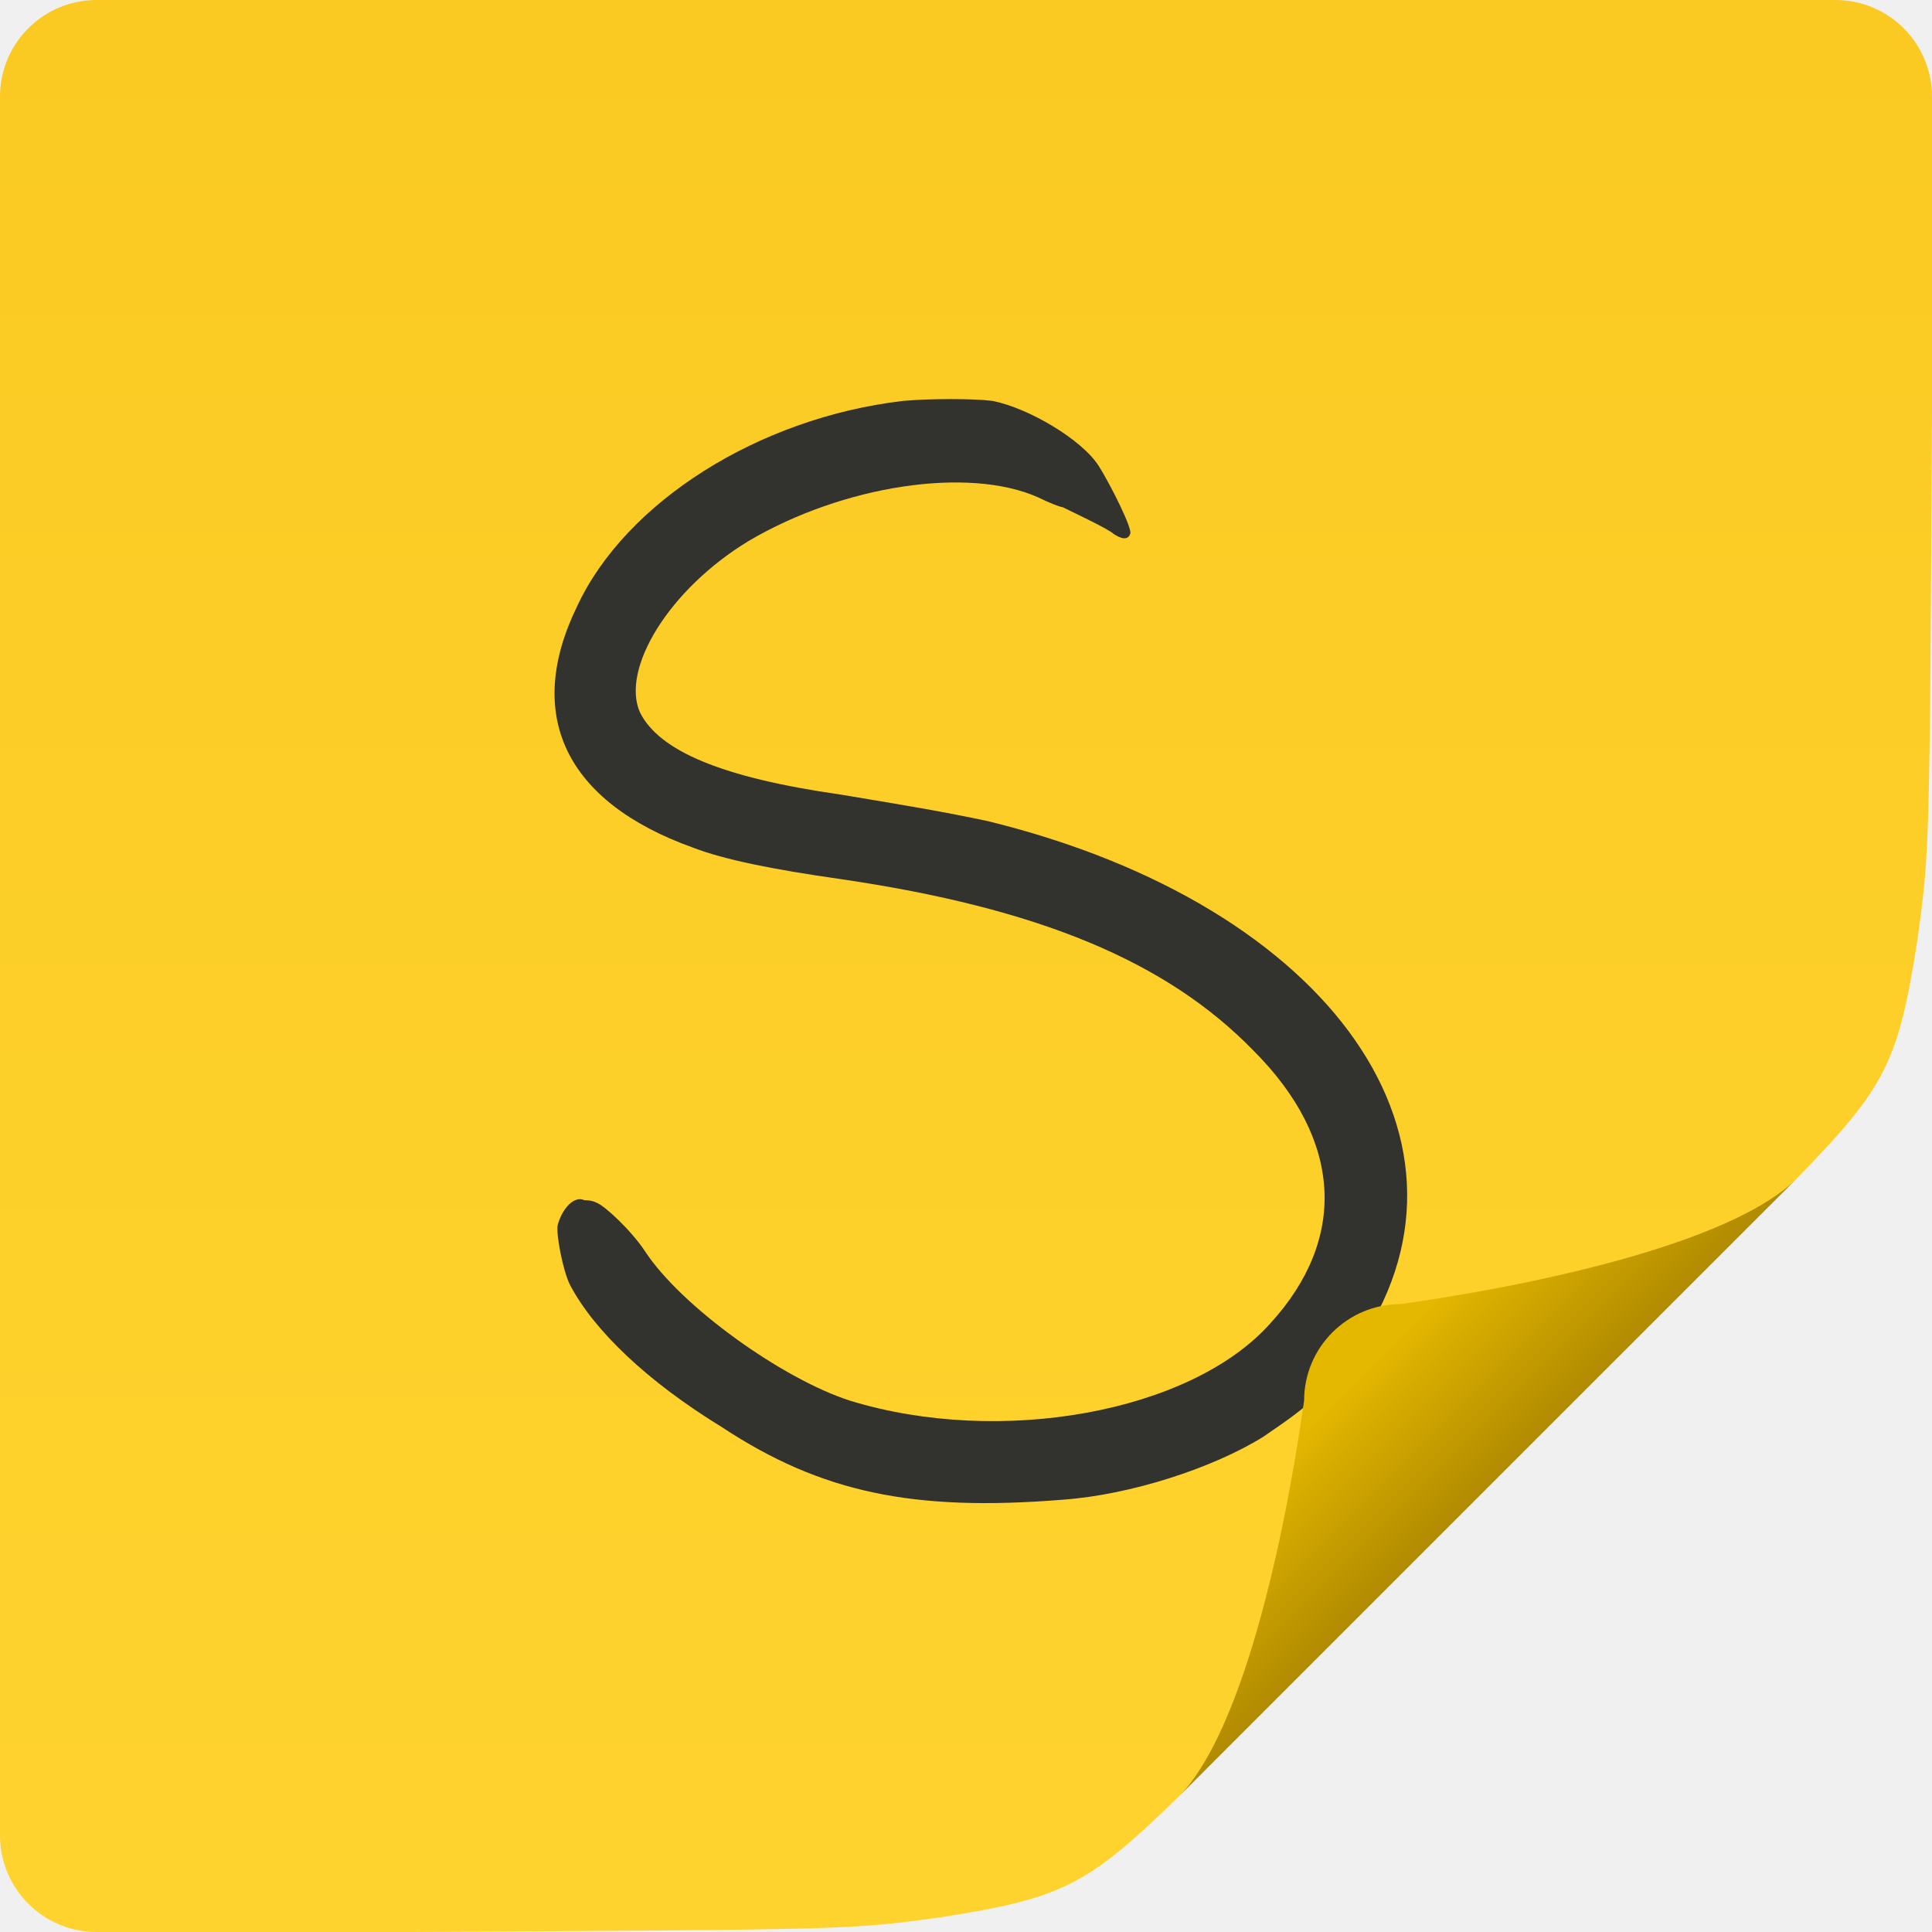
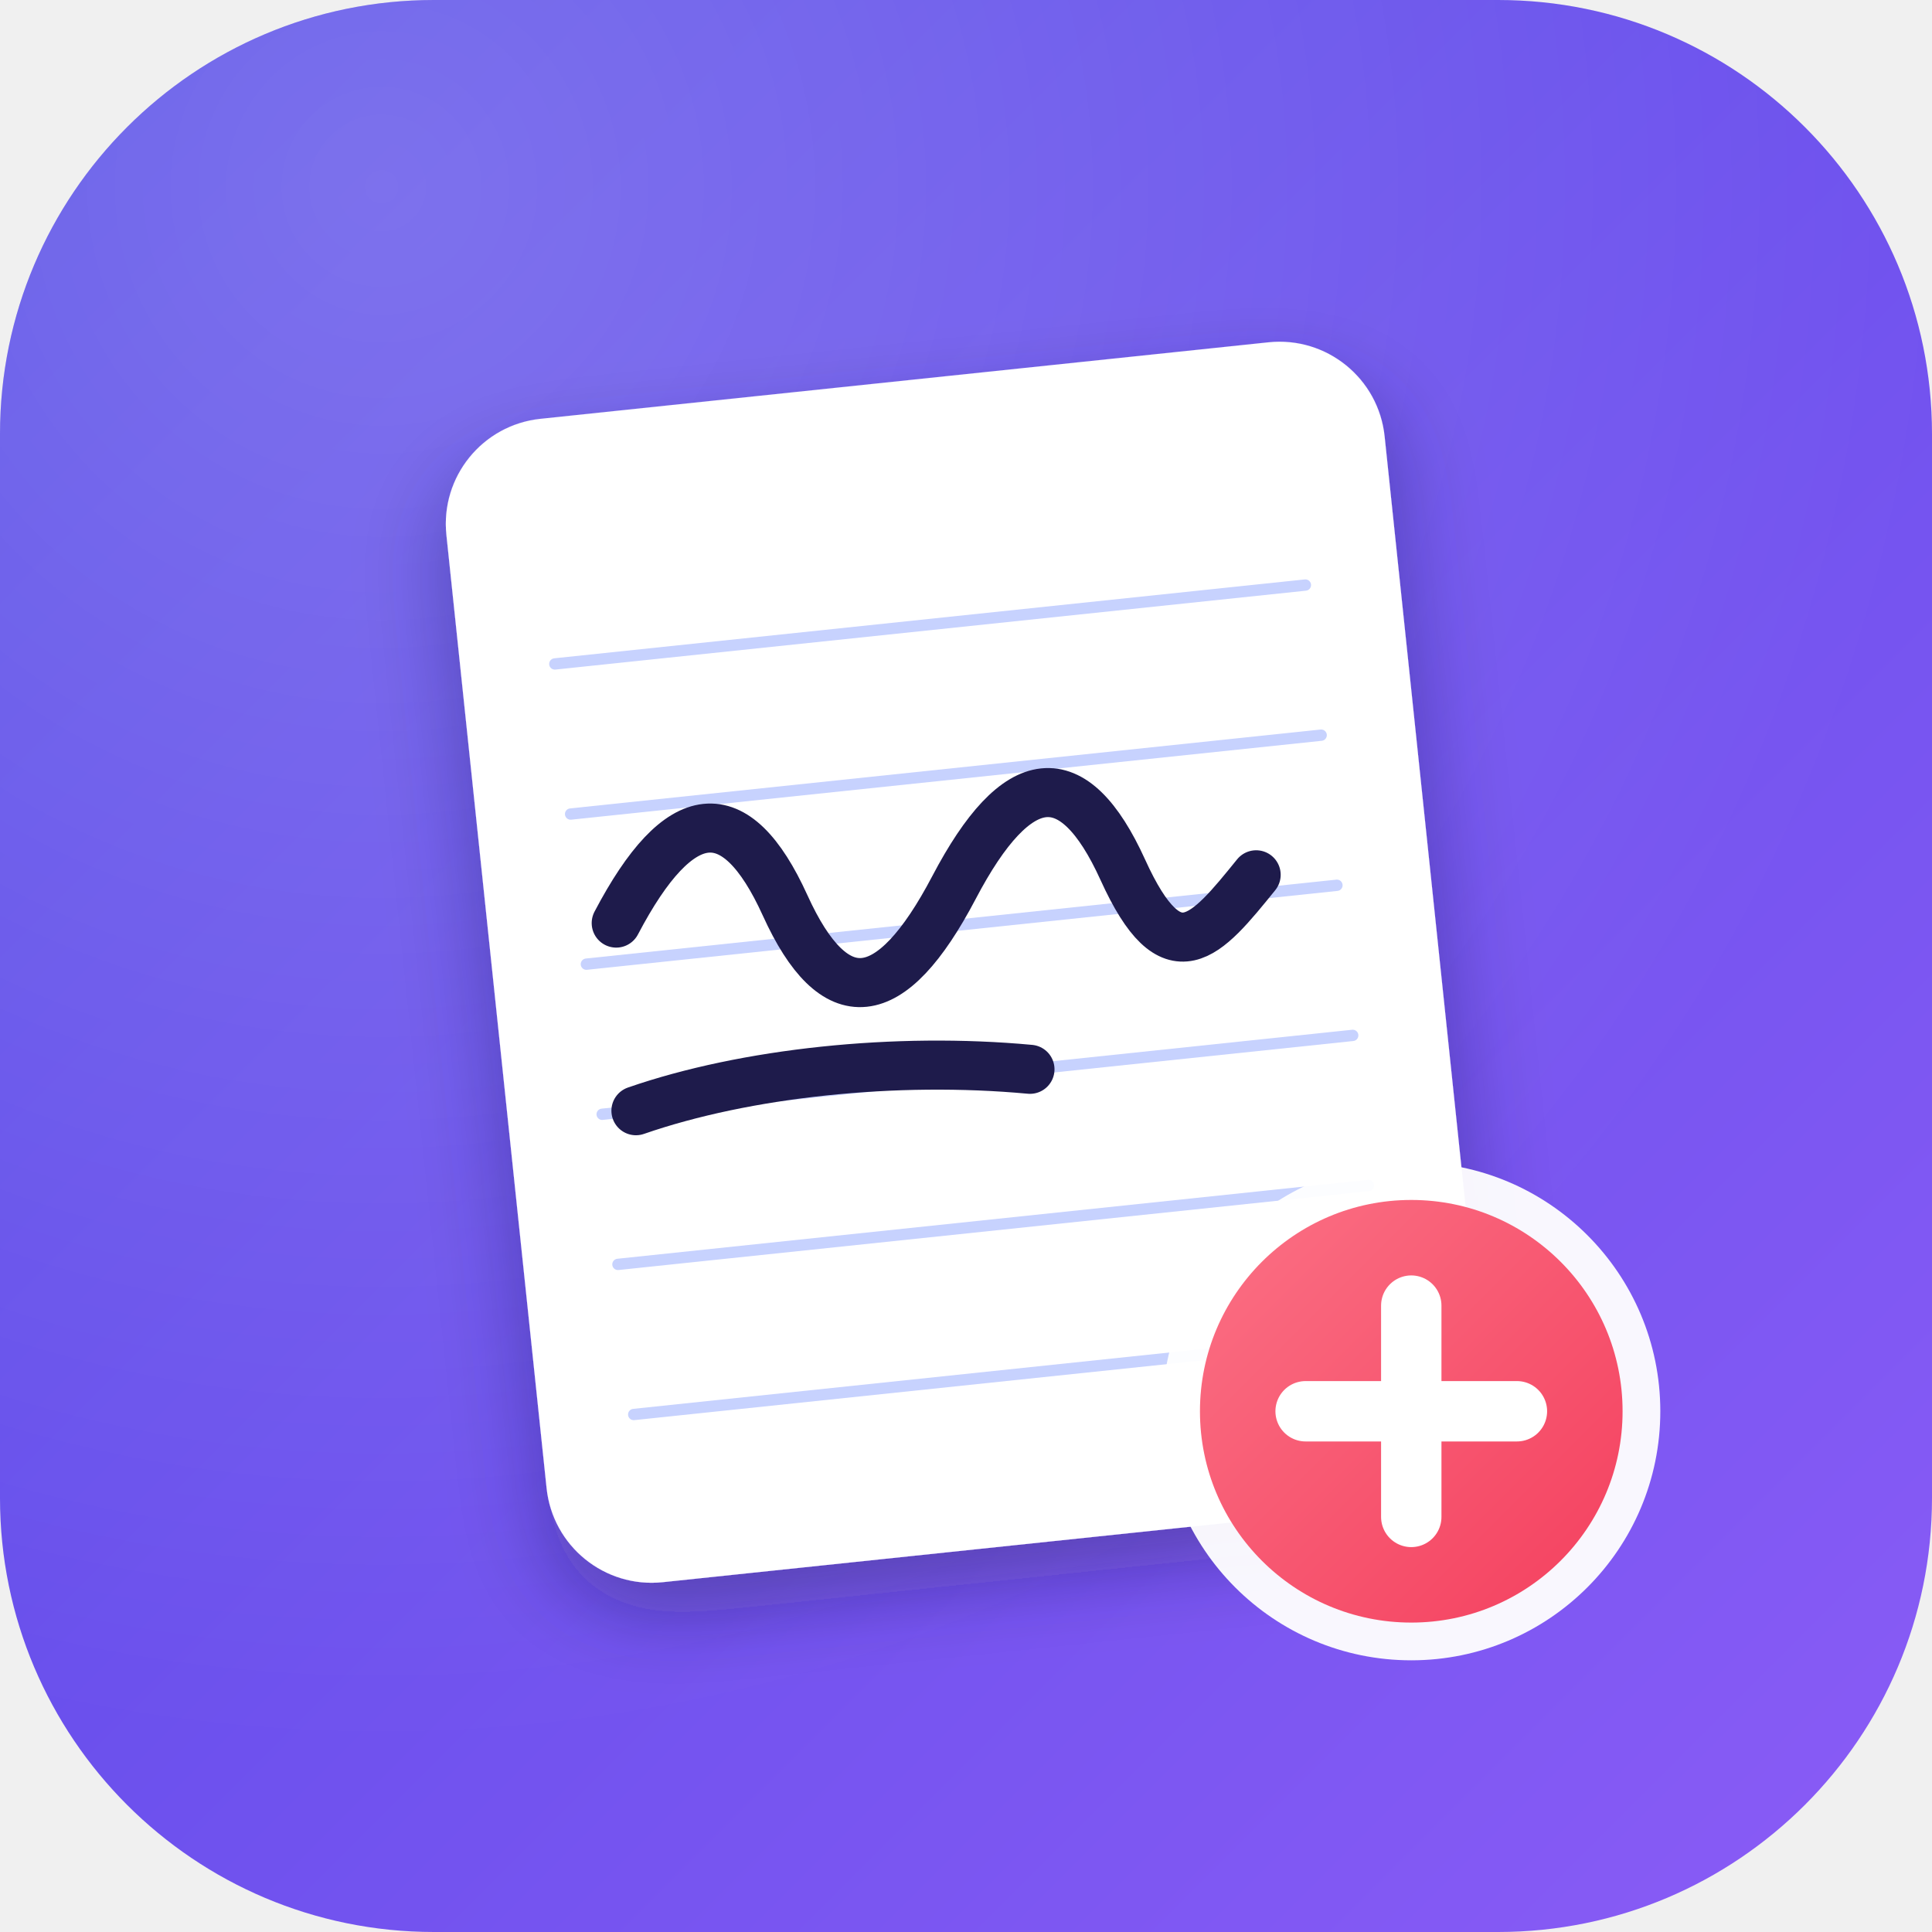
- <svg xmlns="http://www.w3.org/2000/svg" viewBox="0 0 800 800" width="1024" height="1024">
+ <svg xmlns="http://www.w3.org/2000/svg" viewBox="0 0 1024 1024" width="1024" height="1024">
  <defs>
-     <linearGradient id="yellowPaper" x1="0%" y1="0%" x2="0%" y2="100%">
-       <stop offset="0%" stop-color="#faca22" />
-       <stop offset="100%" stop-color="#ffd32e" />
+     <linearGradient id="bg" x1="0" y1="0" x2="1" y2="1">
+       <stop offset="0" stop-color="#4F46E5" />
+       <stop offset="1" stop-color="#8B5CF6" />
    </linearGradient>
-     <linearGradient id="shadowedPaper" x1="0%" y1="0%" x2="100%" y2="100%">
-       <stop offset="30%" stop-color="#e5b800" />
-       <stop offset="50%" stop-color="#b18b00" />
+     <radialGradient id="shine" cx="0.2" cy="0.1" r="0.8">
+       <stop offset="0" stop-color="#ffffff" stop-opacity="0.22" />
+       <stop offset="1" stop-color="#ffffff" stop-opacity="0" />
+     </radialGradient>
+     <linearGradient id="coral" x1="0" y1="0" x2="1" y2="1">
+       <stop offset="0" stop-color="#FB7185" />
+       <stop offset="1" stop-color="#F43F5E" />
    </linearGradient>
+     <filter id="shadow" x="-20%" y="-20%" width="140%" height="140%">
+       <feDropShadow dx="0" dy="18" stdDeviation="22" flood-color="#1E1B4B" flood-opacity="0.35" />
+     </filter>
  </defs>
-   <path fill="url(#yellowPaper)" d="M744 488c37-38 42-48 50-99 5-37 5-35 6-219V40A40 40 0 00760 0H40A40 40 0 000 40V760a40 40 0 0040 40H170c184-1 182-1 219-6 51-8 61-13 99-50Z" />
-   <path fill="#32322e" d="M374 166c-60 7-115 42-135 85-22 45-5 81 48 100 13 5 33 9 61 13 82 12 135 34 171 71 37 37 39 78 7 113-33 37-112 51-174 32-28-9-70-39-85-62-6-9-17-19-20-20-2-1-4-1-5-1-4-2-9 3-11 10-1 3 2 19 5 25 10 19 32 40 63 59 41 27 79 35 141 30 28-2 62-13 83-26 22-15 22-16 38-36 60-85-9-184-152-219-19-4-31-6-61-11-49-7-75-18-83-34-8-18 12-51 45-71 39-23 91-31 120-18 4 2 9 4 10 4 4 2 19 9 21 11 3 2 6 3 7 0 1-2-8-20-13-28-7-11-29-24-44-27-8-1-26-1-37 0Z" />
-   <path fill="url(#shadowedPaper)" d="M488 744C512 720 530 650 540 580A40 40 0 01580 540C650 530 720 512 744 488Z" />
+   <rect width="1024" height="1024" rx="230" fill="url(#bg)" />
+   <rect width="1024" height="1024" rx="230" fill="url(#shine)" />
+   <g transform="translate(512 512) scale(1.0) translate(-512 -512)">
+     <g transform="rotate(-6 512 512)" filter="url(#shadow)">
+       <rect x="262" y="200" width="500" height="620" rx="56" fill="#ffffff" />
+     </g>
+     <g transform="rotate(-6 512 512)">
+       <path d="M312 330h400" stroke="#C7D2FE" stroke-width="6" stroke-linecap="round" />
+       <path d="M312 410h400" stroke="#C7D2FE" stroke-width="6" stroke-linecap="round" />
+       <path d="M312 490h400" stroke="#C7D2FE" stroke-width="6" stroke-linecap="round" />
+       <path d="M312 570h400" stroke="#C7D2FE" stroke-width="6" stroke-linecap="round" />
+       <path d="M312 650h400" stroke="#C7D2FE" stroke-width="6" stroke-linecap="round" />
+       <path d="M312 730h400" stroke="#C7D2FE" stroke-width="6" stroke-linecap="round" />
+       <path d="M330 470c40-60 70-60 90 0s50 60 90 0 70-60 90 0 40 40 70 10" fill="none" stroke="#1E1B4B" stroke-width="26" stroke-linecap="round" stroke-linejoin="round" />
+       <path d="M330 570c60-14 140-14 210 0" fill="none" stroke="#1E1B4B" stroke-width="26" stroke-linecap="round" />
+     </g>
+     <circle cx="748" cy="748" r="132" fill="#ffffff" fill-opacity="0.95" />
+     <circle cx="748" cy="748" r="112" fill="url(#coral)" />
+     <path d="M748 692v112M692 748h112" stroke="#ffffff" stroke-width="32" stroke-linecap="round" />
+   </g>
</svg>
